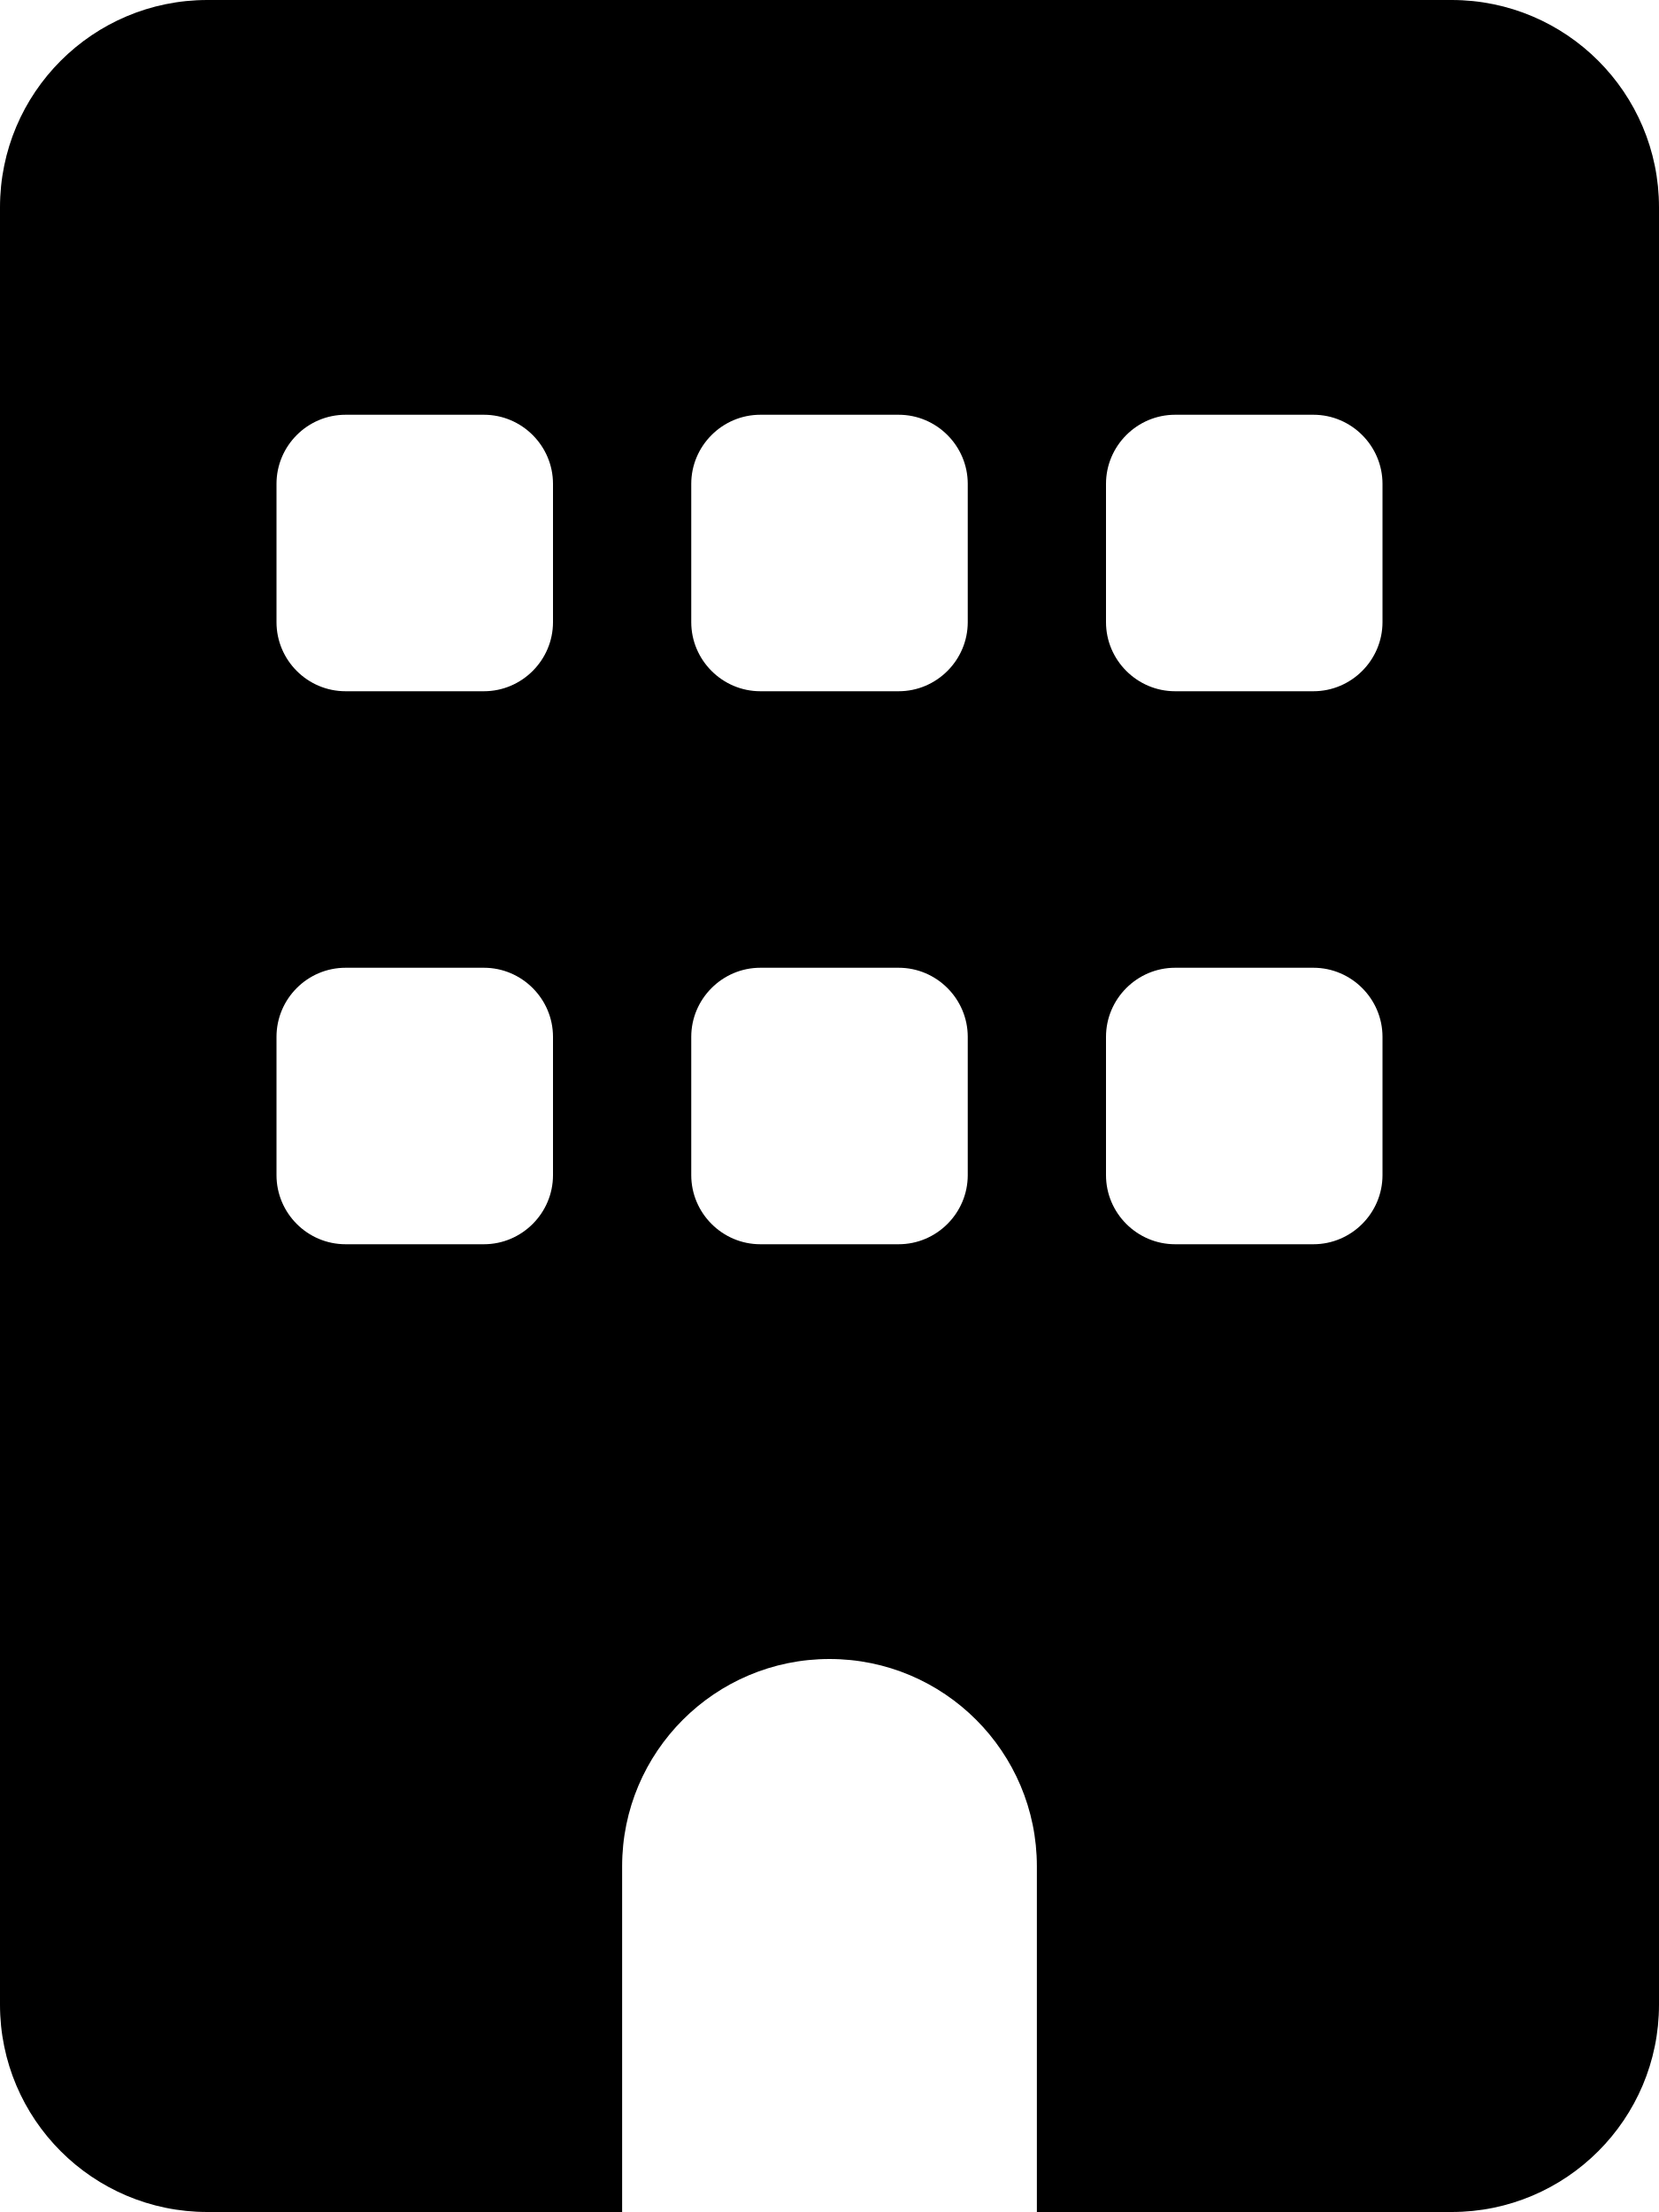
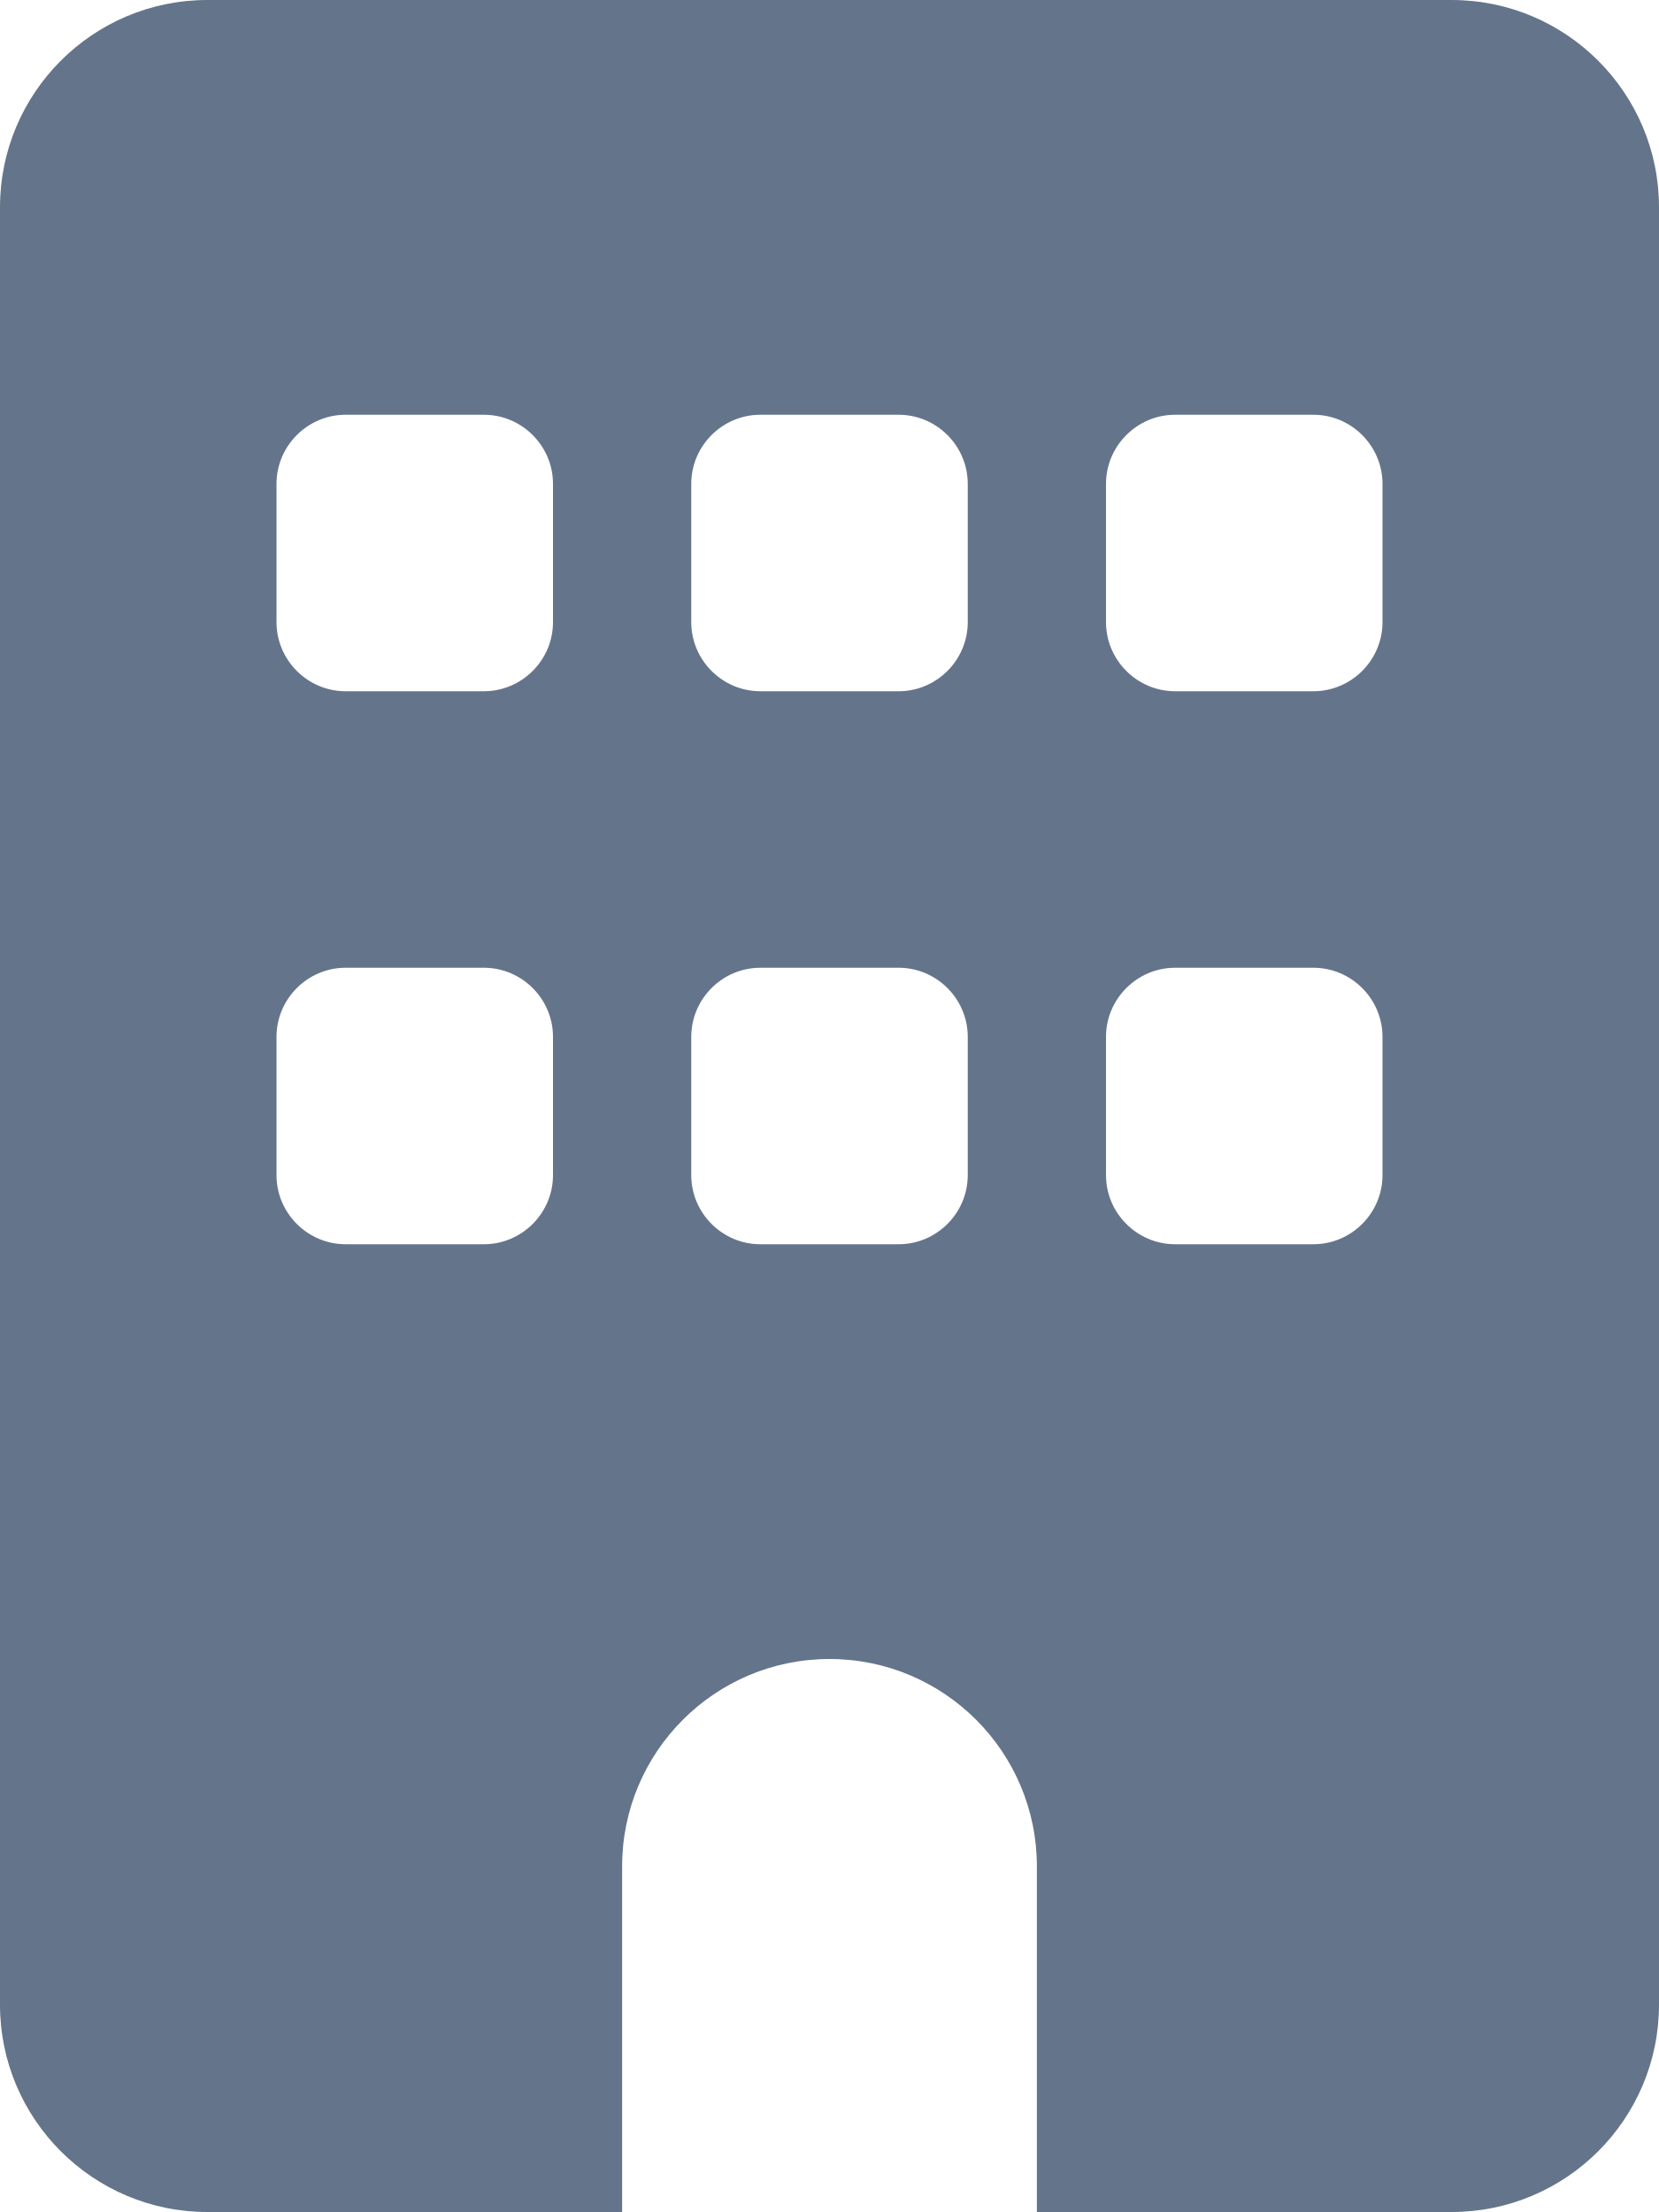
- <svg xmlns="http://www.w3.org/2000/svg" viewBox="0 0 384 512">
-   <path d="M336 0C362.5 0 384 21.49 384 48V464C384 490.5 362.5 512 336 512H240V432C240 405.5 218.5 384 192 384C165.5 384 144 405.5 144 432V512H48C21.49 512 0 490.5 0 464V48C0 21.49 21.49 0 48 0H336zM64 272C64 280.8 71.16 288 80 288H112C120.8 288 128 280.8 128 272V240C128 231.2 120.8 224 112 224H80C71.16 224 64 231.2 64 240V272zM176 224C167.2 224 160 231.2 160 240V272C160 280.8 167.2 288 176 288H208C216.8 288 224 280.8 224 272V240C224 231.2 216.8 224 208 224H176zM256 272C256 280.8 263.2 288 272 288H304C312.8 288 320 280.8 320 272V240C320 231.2 312.8 224 304 224H272C263.2 224 256 231.2 256 240V272zM80 96C71.16 96 64 103.2 64 112V144C64 152.8 71.16 160 80 160H112C120.8 160 128 152.8 128 144V112C128 103.2 120.8 96 112 96H80zM160 144C160 152.8 167.2 160 176 160H208C216.8 160 224 152.8 224 144V112C224 103.2 216.8 96 208 96H176C167.2 96 160 103.2 160 112V144zM272 96C263.2 96 256 103.2 256 112V144C256 152.8 263.2 160 272 160H304C312.8 160 320 152.8 320 144V112C320 103.2 312.8 96 304 96H272z" />
+ <svg xmlns="http://www.w3.org/2000/svg" version="1.1" id="Layer_1" x="0px" y="0px" viewBox="0 0 384 512" style="enable-background:new 0 0 384 512;" xml:space="preserve">
+   <style type="text/css">
+ 	.st0{fill:#64748B;}
+ </style>
+   <path class="st0" d="M336,0c26.5,0,48,21.5,48,48v416c0,26.5-21.5,48-48,48h-96v-80c0-26.5-21.5-48-48-48s-48,21.5-48,48v80H48  c-26.5,0-48-21.5-48-48V48C0,21.5,21.5,0,48,0H336z M64,272c0,8.8,7.2,16,16,16h32c8.8,0,16-7.2,16-16v-32c0-8.8-7.2-16-16-16H80  c-8.8,0-16,7.2-16,16V272z M176,224c-8.8,0-16,7.2-16,16v32c0,8.8,7.2,16,16,16h32c8.8,0,16-7.2,16-16v-32c0-8.8-7.2-16-16-16H176z   M256,272c0,8.8,7.2,16,16,16h32c8.8,0,16-7.2,16-16v-32c0-8.8-7.2-16-16-16h-32c-8.8,0-16,7.2-16,16V272z M80,96  c-8.8,0-16,7.2-16,16v32c0,8.8,7.2,16,16,16h32c8.8,0,16-7.2,16-16v-32c0-8.8-7.2-16-16-16H80z M160,144c0,8.8,7.2,16,16,16h32  c8.8,0,16-7.2,16-16v-32c0-8.8-7.2-16-16-16h-32c-8.8,0-16,7.2-16,16V144z M272,96c-8.8,0-16,7.2-16,16v32c0,8.8,7.2,16,16,16h32  c8.8,0,16-7.2,16-16v-32c0-8.8-7.2-16-16-16H272z" />
</svg>
